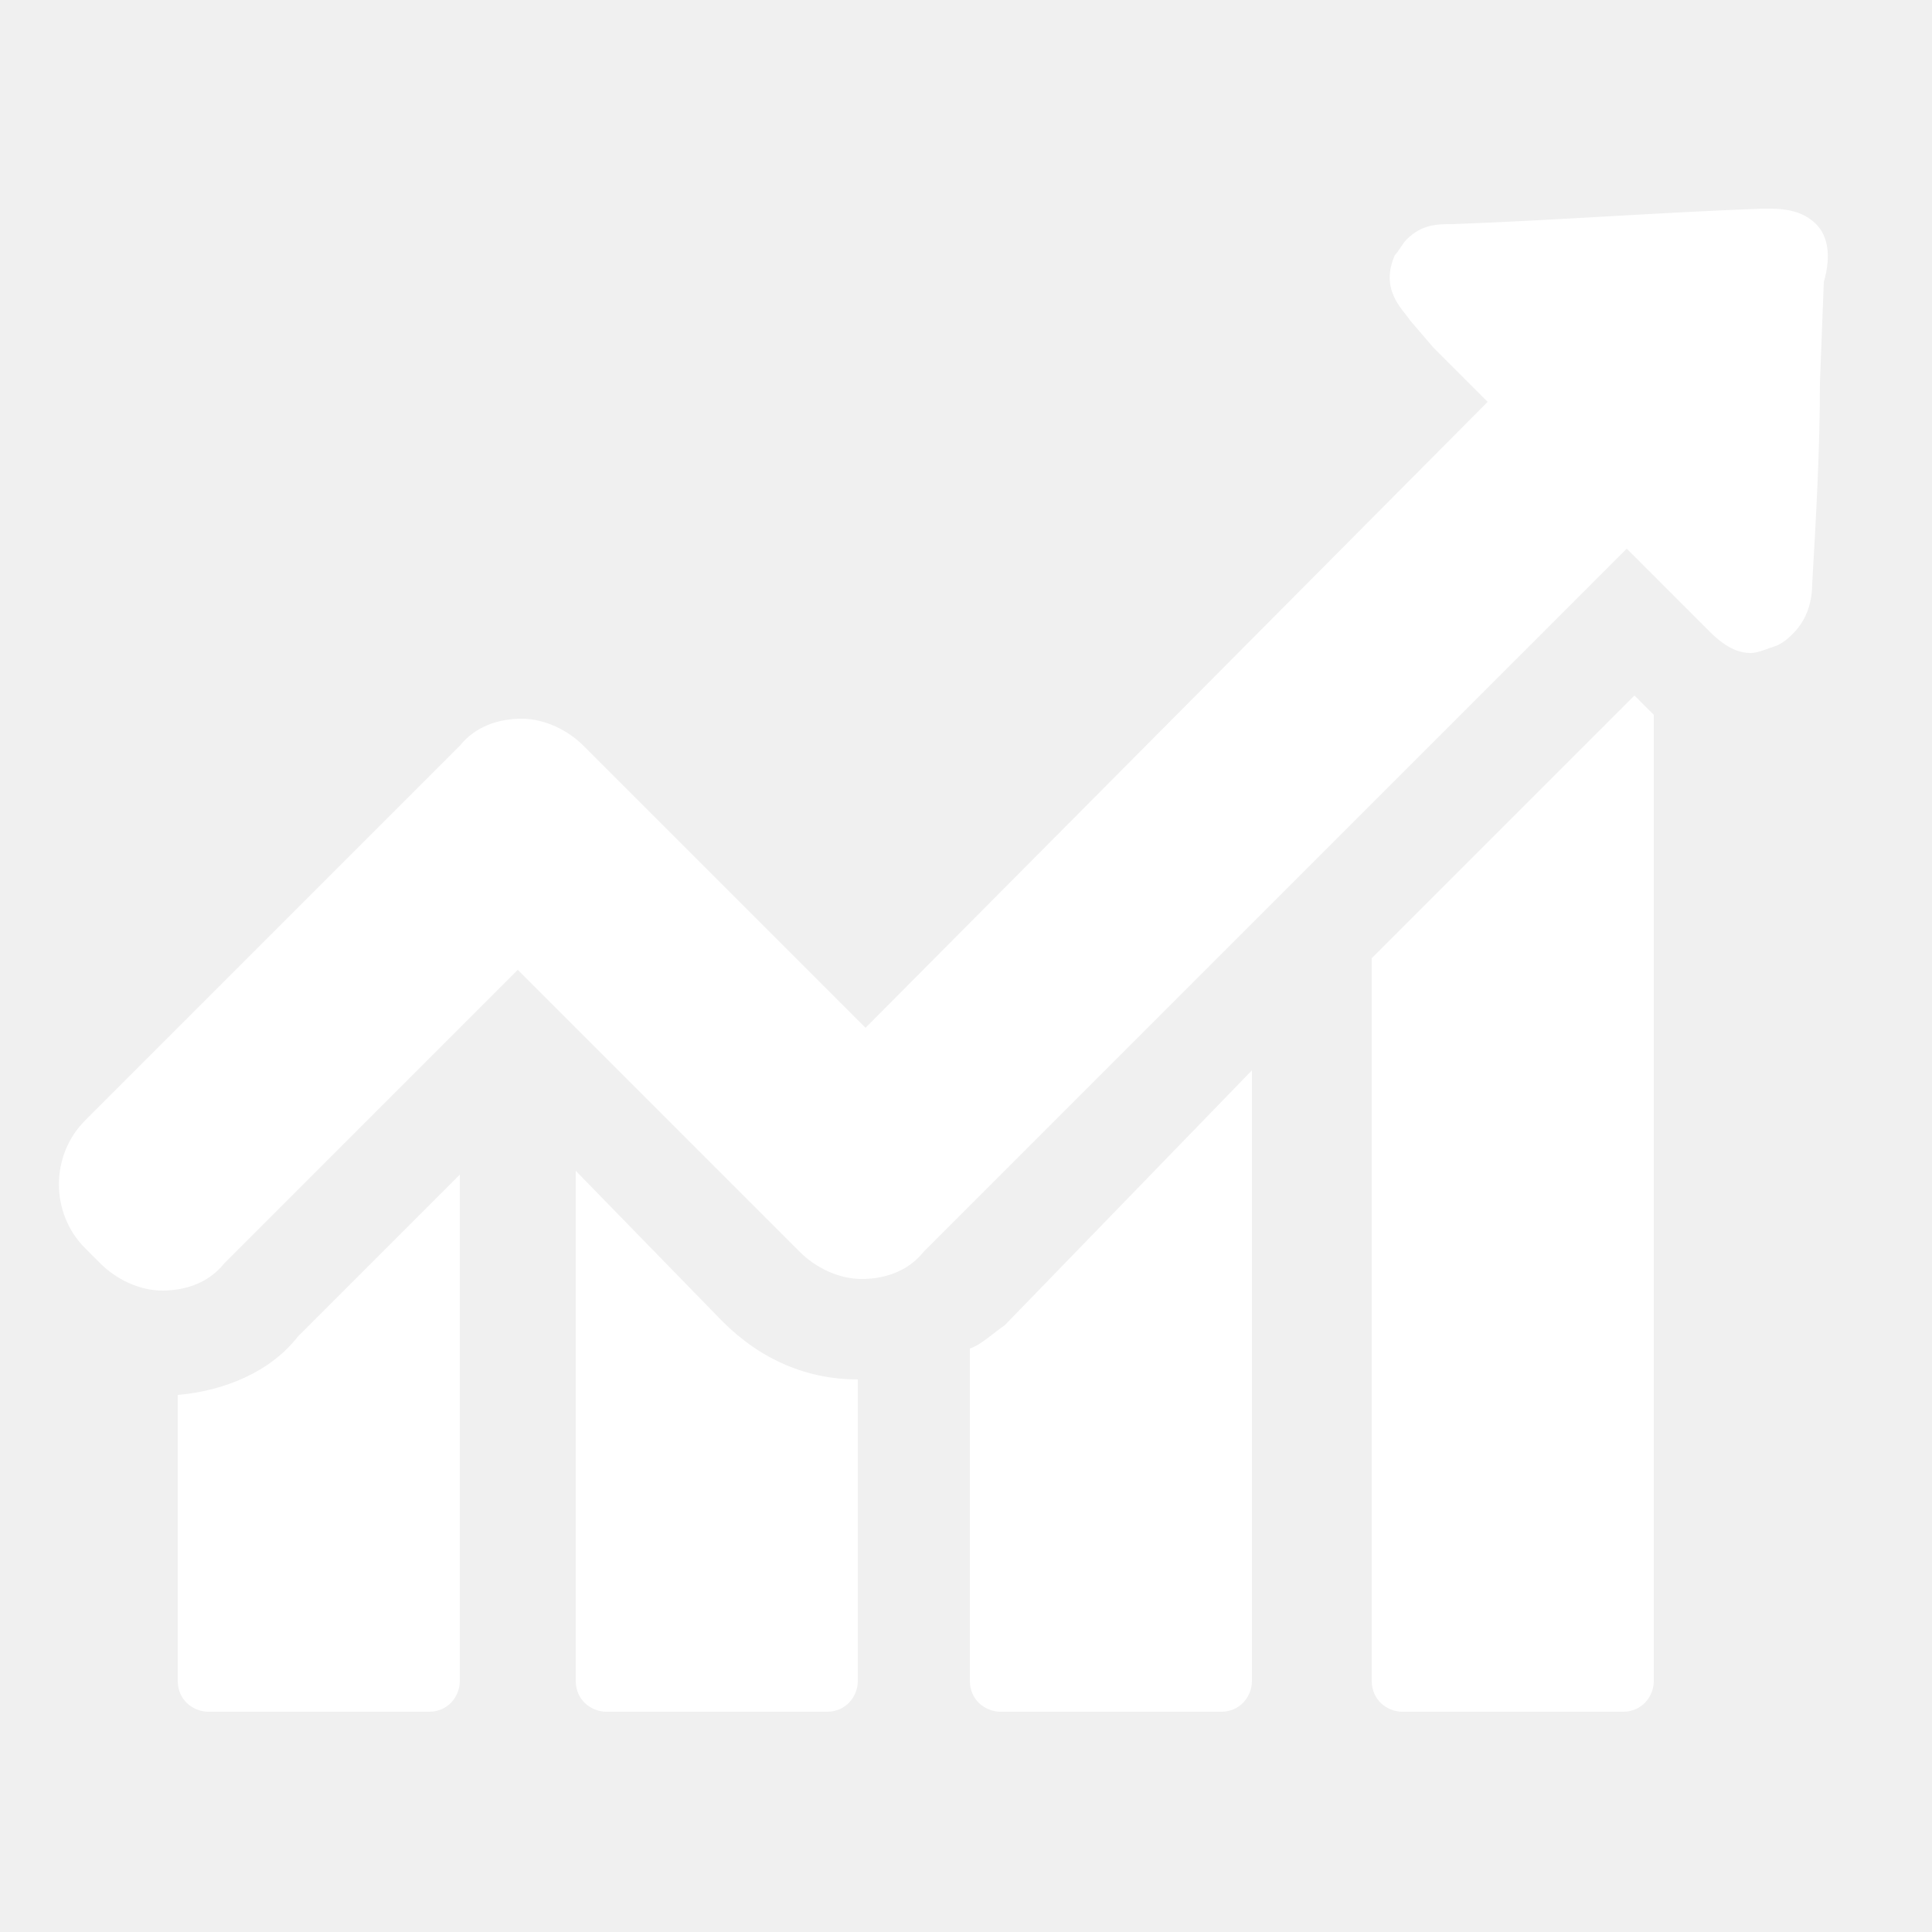
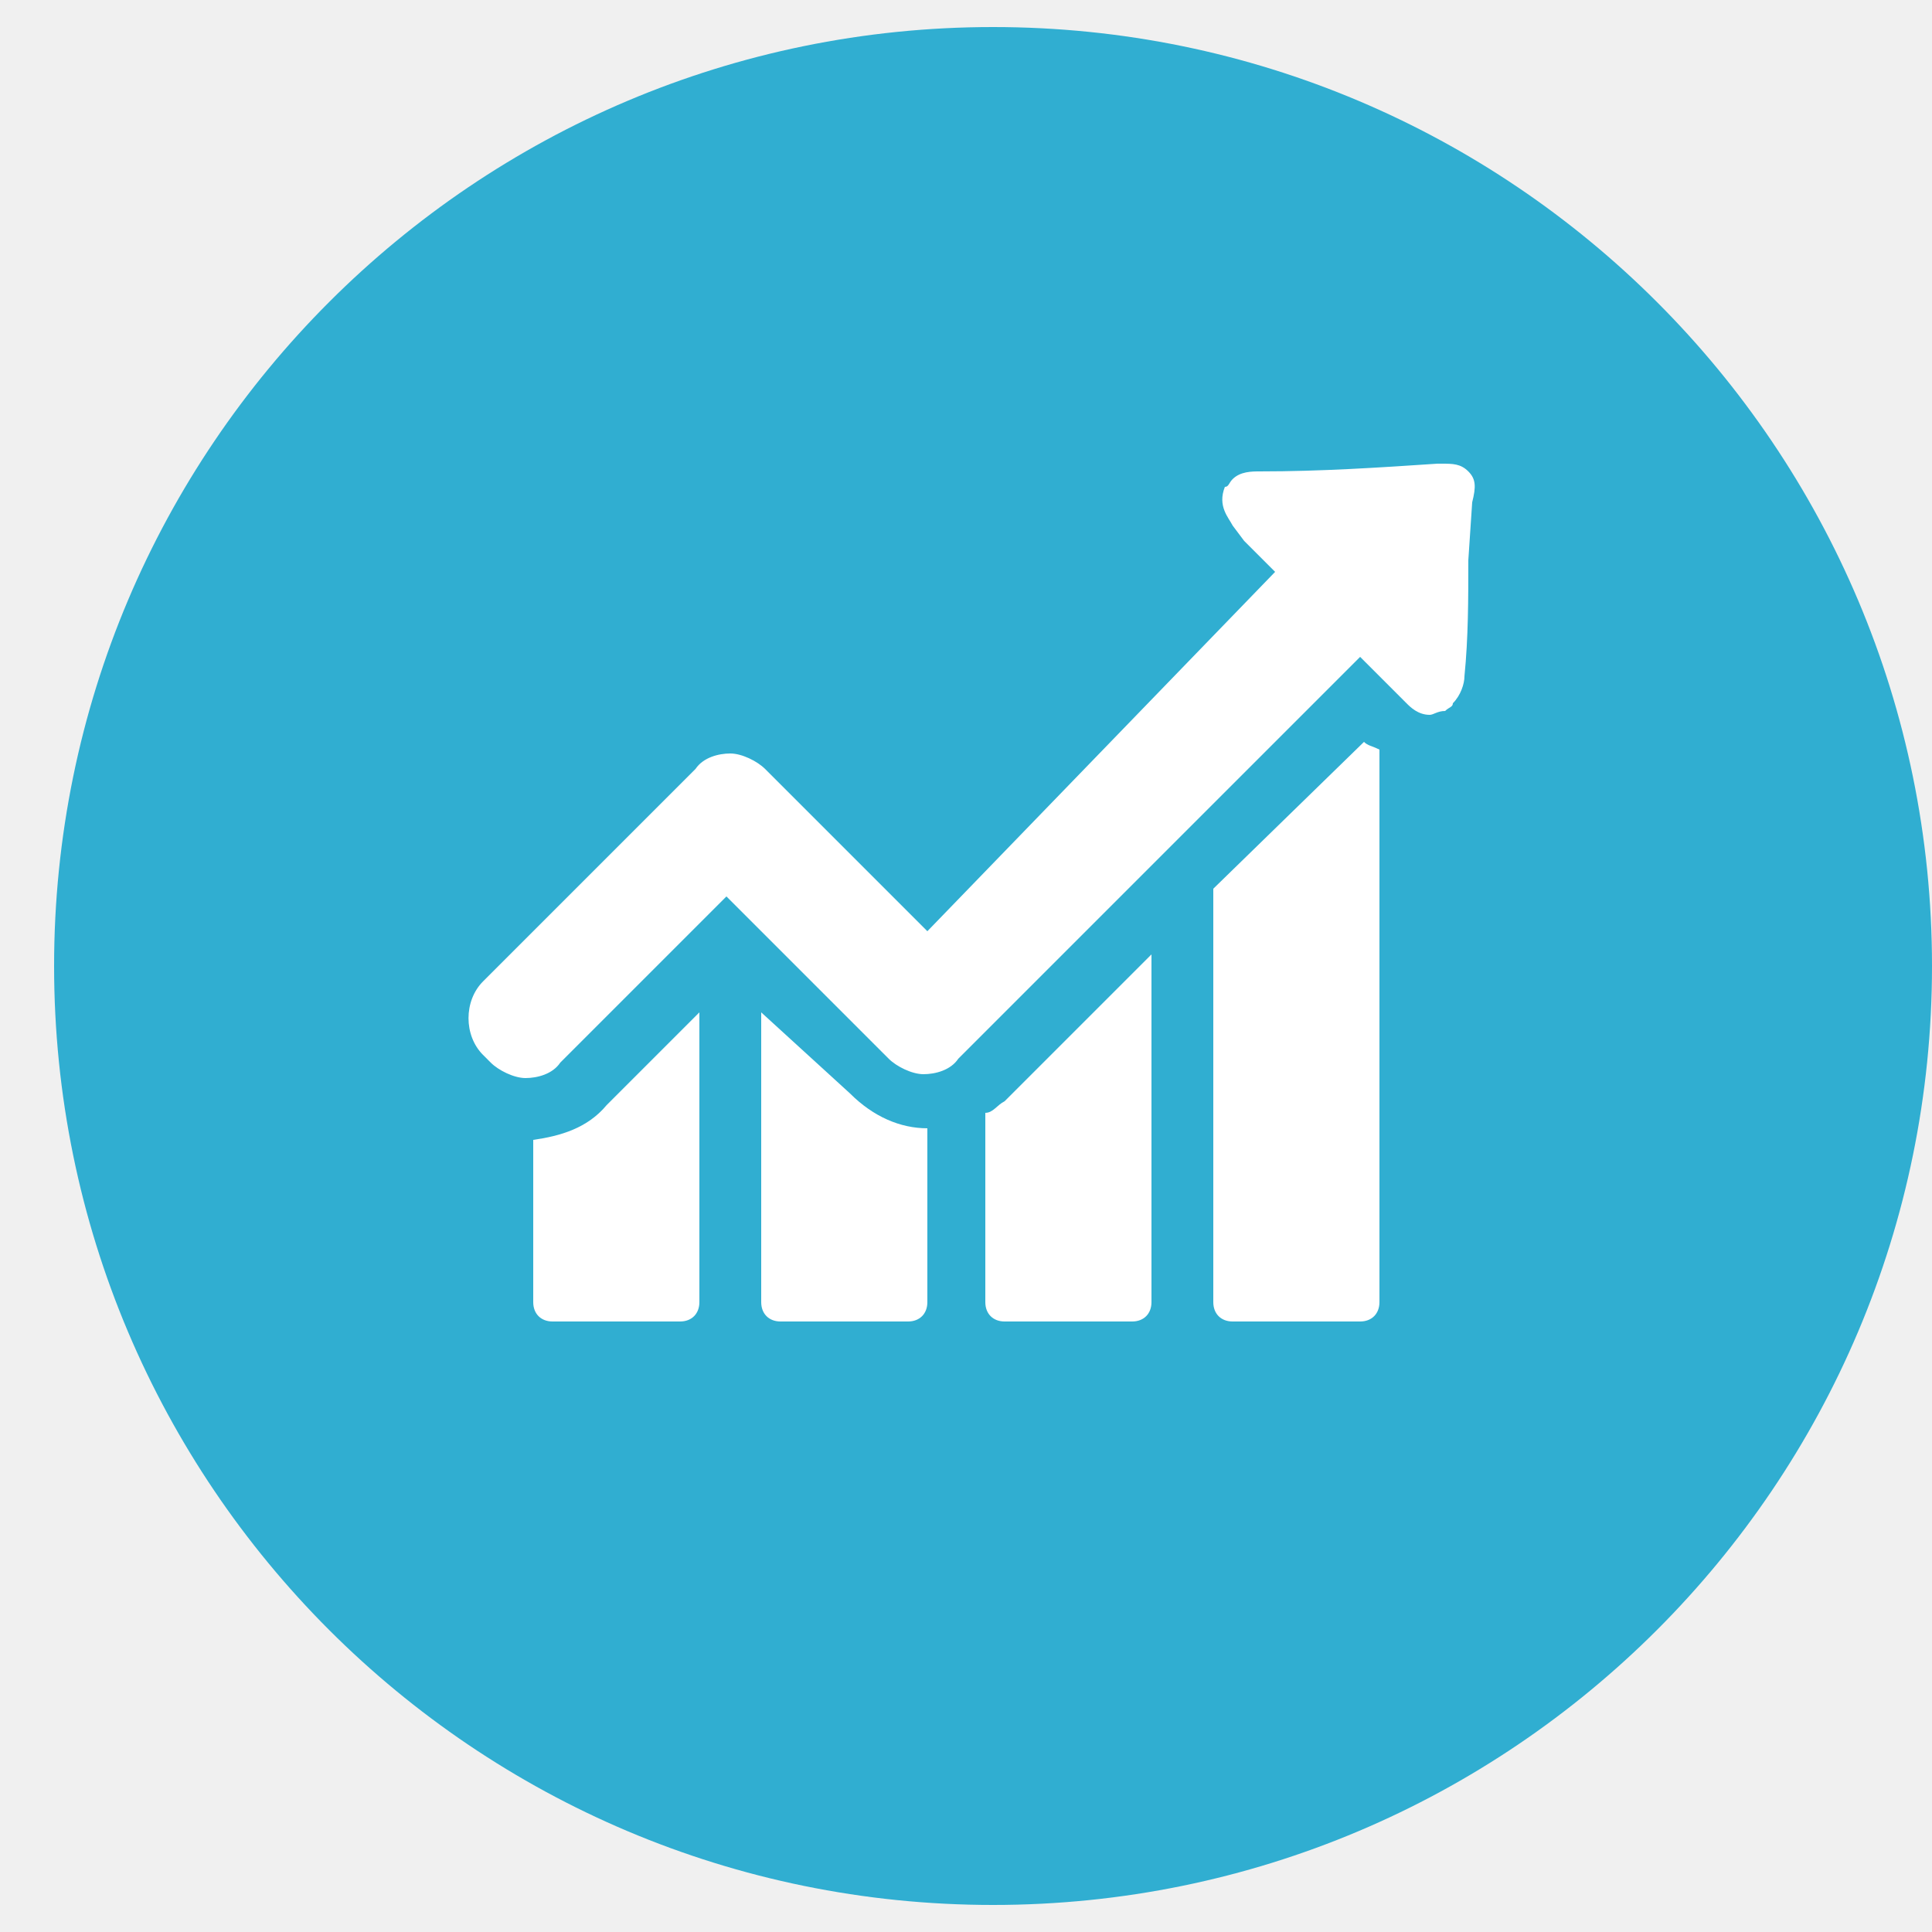
<svg xmlns="http://www.w3.org/2000/svg" version="1.1" id="Layer_1" x="0px" y="0px" viewBox="0 0 50 50" style="enable-background:new 0 0 50 50;" xml:space="preserve">
  <style type="text/css">
- 	.st0{fill:#FFFFFF;}
+ 	.st0{fill:#30AED1;}
+ 	.st1{fill:#FFFFFF;}
</style>
+   <circle class="st0" cx="25.7" cy="25" r="24.3" />
  <g id="XMLID_4324_">
    <g id="XMLID_4325_">
-       <path id="XMLID_4622_" class="st0" d="M4.6,36.1v7.4c0,0.5,0.4,0.8,0.8,0.8h5.7c0.5,0,0.8-0.4,0.8-0.8V30.4l-4.2,4.2    C7,35.5,5.8,36,4.6,36.1z" />
-       <path id="XMLID_4621_" class="st0" d="M14.9,30.3v13.2c0,0.5,0.4,0.8,0.8,0.8h5.7c0.5,0,0.8-0.4,0.8-0.8v-7.8    c-1.3,0-2.5-0.5-3.5-1.5L14.9,30.3z" />
-       <path id="XMLID_4620_" class="st0" d="M25.1,34.9v8.6c0,0.5,0.4,0.8,0.8,0.8h5.7c0.5,0,0.8-0.4,0.8-0.8V27.7L26,34.3    C25.7,34.5,25.4,34.8,25.1,34.9z" />
-       <path id="XMLID_4619_" class="st0" d="M42.3,18l-6.8,6.8v18.7c0,0.5,0.4,0.8,0.8,0.8H42c0.5,0,0.8-0.4,0.8-0.8v-25    c-0.2-0.2-0.3-0.3-0.4-0.4L42.3,18z" />
-       <path id="XMLID_4618_" class="st0" d="M47,5.8c-0.3-0.3-0.7-0.4-1.2-0.4c0,0-0.1,0-0.2,0c-2.7,0.1-5.3,0.3-8,0.4    c-0.4,0-0.8,0-1.2,0.4c-0.1,0.1-0.2,0.3-0.3,0.4c-0.4,0.9,0.2,1.4,0.4,1.7L37.1,9c0.5,0.5,0.9,0.9,1.4,1.4L22.4,26.6l-7.3-7.3    c-0.4-0.4-1-0.7-1.6-0.7s-1.2,0.2-1.6,0.7L2.2,29c-0.9,0.9-0.9,2.4,0,3.3l0.4,0.4c0.4,0.4,1,0.7,1.6,0.7s1.2-0.2,1.6-0.7l7.6-7.6    l7.3,7.3c0.4,0.4,1,0.7,1.6,0.7c0.6,0,1.2-0.2,1.6-0.7l18.2-18.2l2.1,2.1c0.2,0.2,0.6,0.6,1.1,0.6c0.2,0,0.4-0.1,0.7-0.2    c0.2-0.1,0.3-0.2,0.4-0.3c0.4-0.4,0.5-0.9,0.5-1.3c0.1-1.7,0.2-3.5,0.2-5.2l0.1-2.6C47.4,6.6,47.3,6.1,47,5.8z" />
+       <path id="XMLID_4622_" class="st1" d="M13.8,29.5v4.2c0,0.3,0.2,0.5,0.5,0.5h3.3c0.3,0,0.5-0.2,0.5-0.5v-7.5l-2.4,2.4    C15.2,29.2,14.5,29.4,13.8,29.5z" />
+       <path id="XMLID_4621_" class="st1" d="M19.7,26.2v7.5c0,0.3,0.2,0.5,0.5,0.5h3.3c0.3,0,0.5-0.2,0.5-0.5v-4.5c-0.7,0-1.4-0.3-2-0.9    L19.7,26.2z" />
+       <path id="XMLID_4620_" class="st1" d="M25.5,28.8v4.9c0,0.3,0.2,0.5,0.5,0.5h3.3c0.3,0,0.5-0.2,0.5-0.5v-9L26,28.5    C25.8,28.6,25.7,28.8,25.5,28.8z" />
+       <path id="XMLID_4619_" class="st1" d="M35.3,19.2L31.4,23v10.7c0,0.3,0.2,0.5,0.5,0.5h3.3c0.3,0,0.5-0.2,0.5-0.5V19.4    C35.5,19.3,35.4,19.3,35.3,19.2L35.3,19.2z" />
+       <path id="XMLID_4618_" class="st1" d="M38,12.2C37.8,12,37.6,12,37.3,12c0,0-0.1,0-0.1,0c-1.5,0.1-3,0.2-4.6,0.2    c-0.2,0-0.5,0-0.7,0.2c-0.1,0.1-0.1,0.2-0.2,0.2c-0.2,0.5,0.1,0.8,0.2,1l0.3,0.4c0.3,0.3,0.5,0.5,0.8,0.8L24,24.1l-4.2-4.2    c-0.2-0.2-0.6-0.4-0.9-0.4c-0.3,0-0.7,0.1-0.9,0.4l-5.5,5.5c-0.5,0.5-0.5,1.4,0,1.9l0.2,0.2c0.2,0.2,0.6,0.4,0.9,0.4    s0.7-0.1,0.9-0.4l4.3-4.3l4.2,4.2c0.2,0.2,0.6,0.4,0.9,0.4c0.3,0,0.7-0.1,0.9-0.4L35.2,17l1.2,1.2c0.1,0.1,0.3,0.3,0.6,0.3    c0.1,0,0.2-0.1,0.4-0.1c0.1-0.1,0.2-0.1,0.2-0.2c0.2-0.2,0.3-0.5,0.3-0.7c0.1-1,0.1-2,0.1-3l0.1-1.5C38.2,12.6,38.2,12.4,38,12.2z    " />
    </g>
  </g>
</svg>
